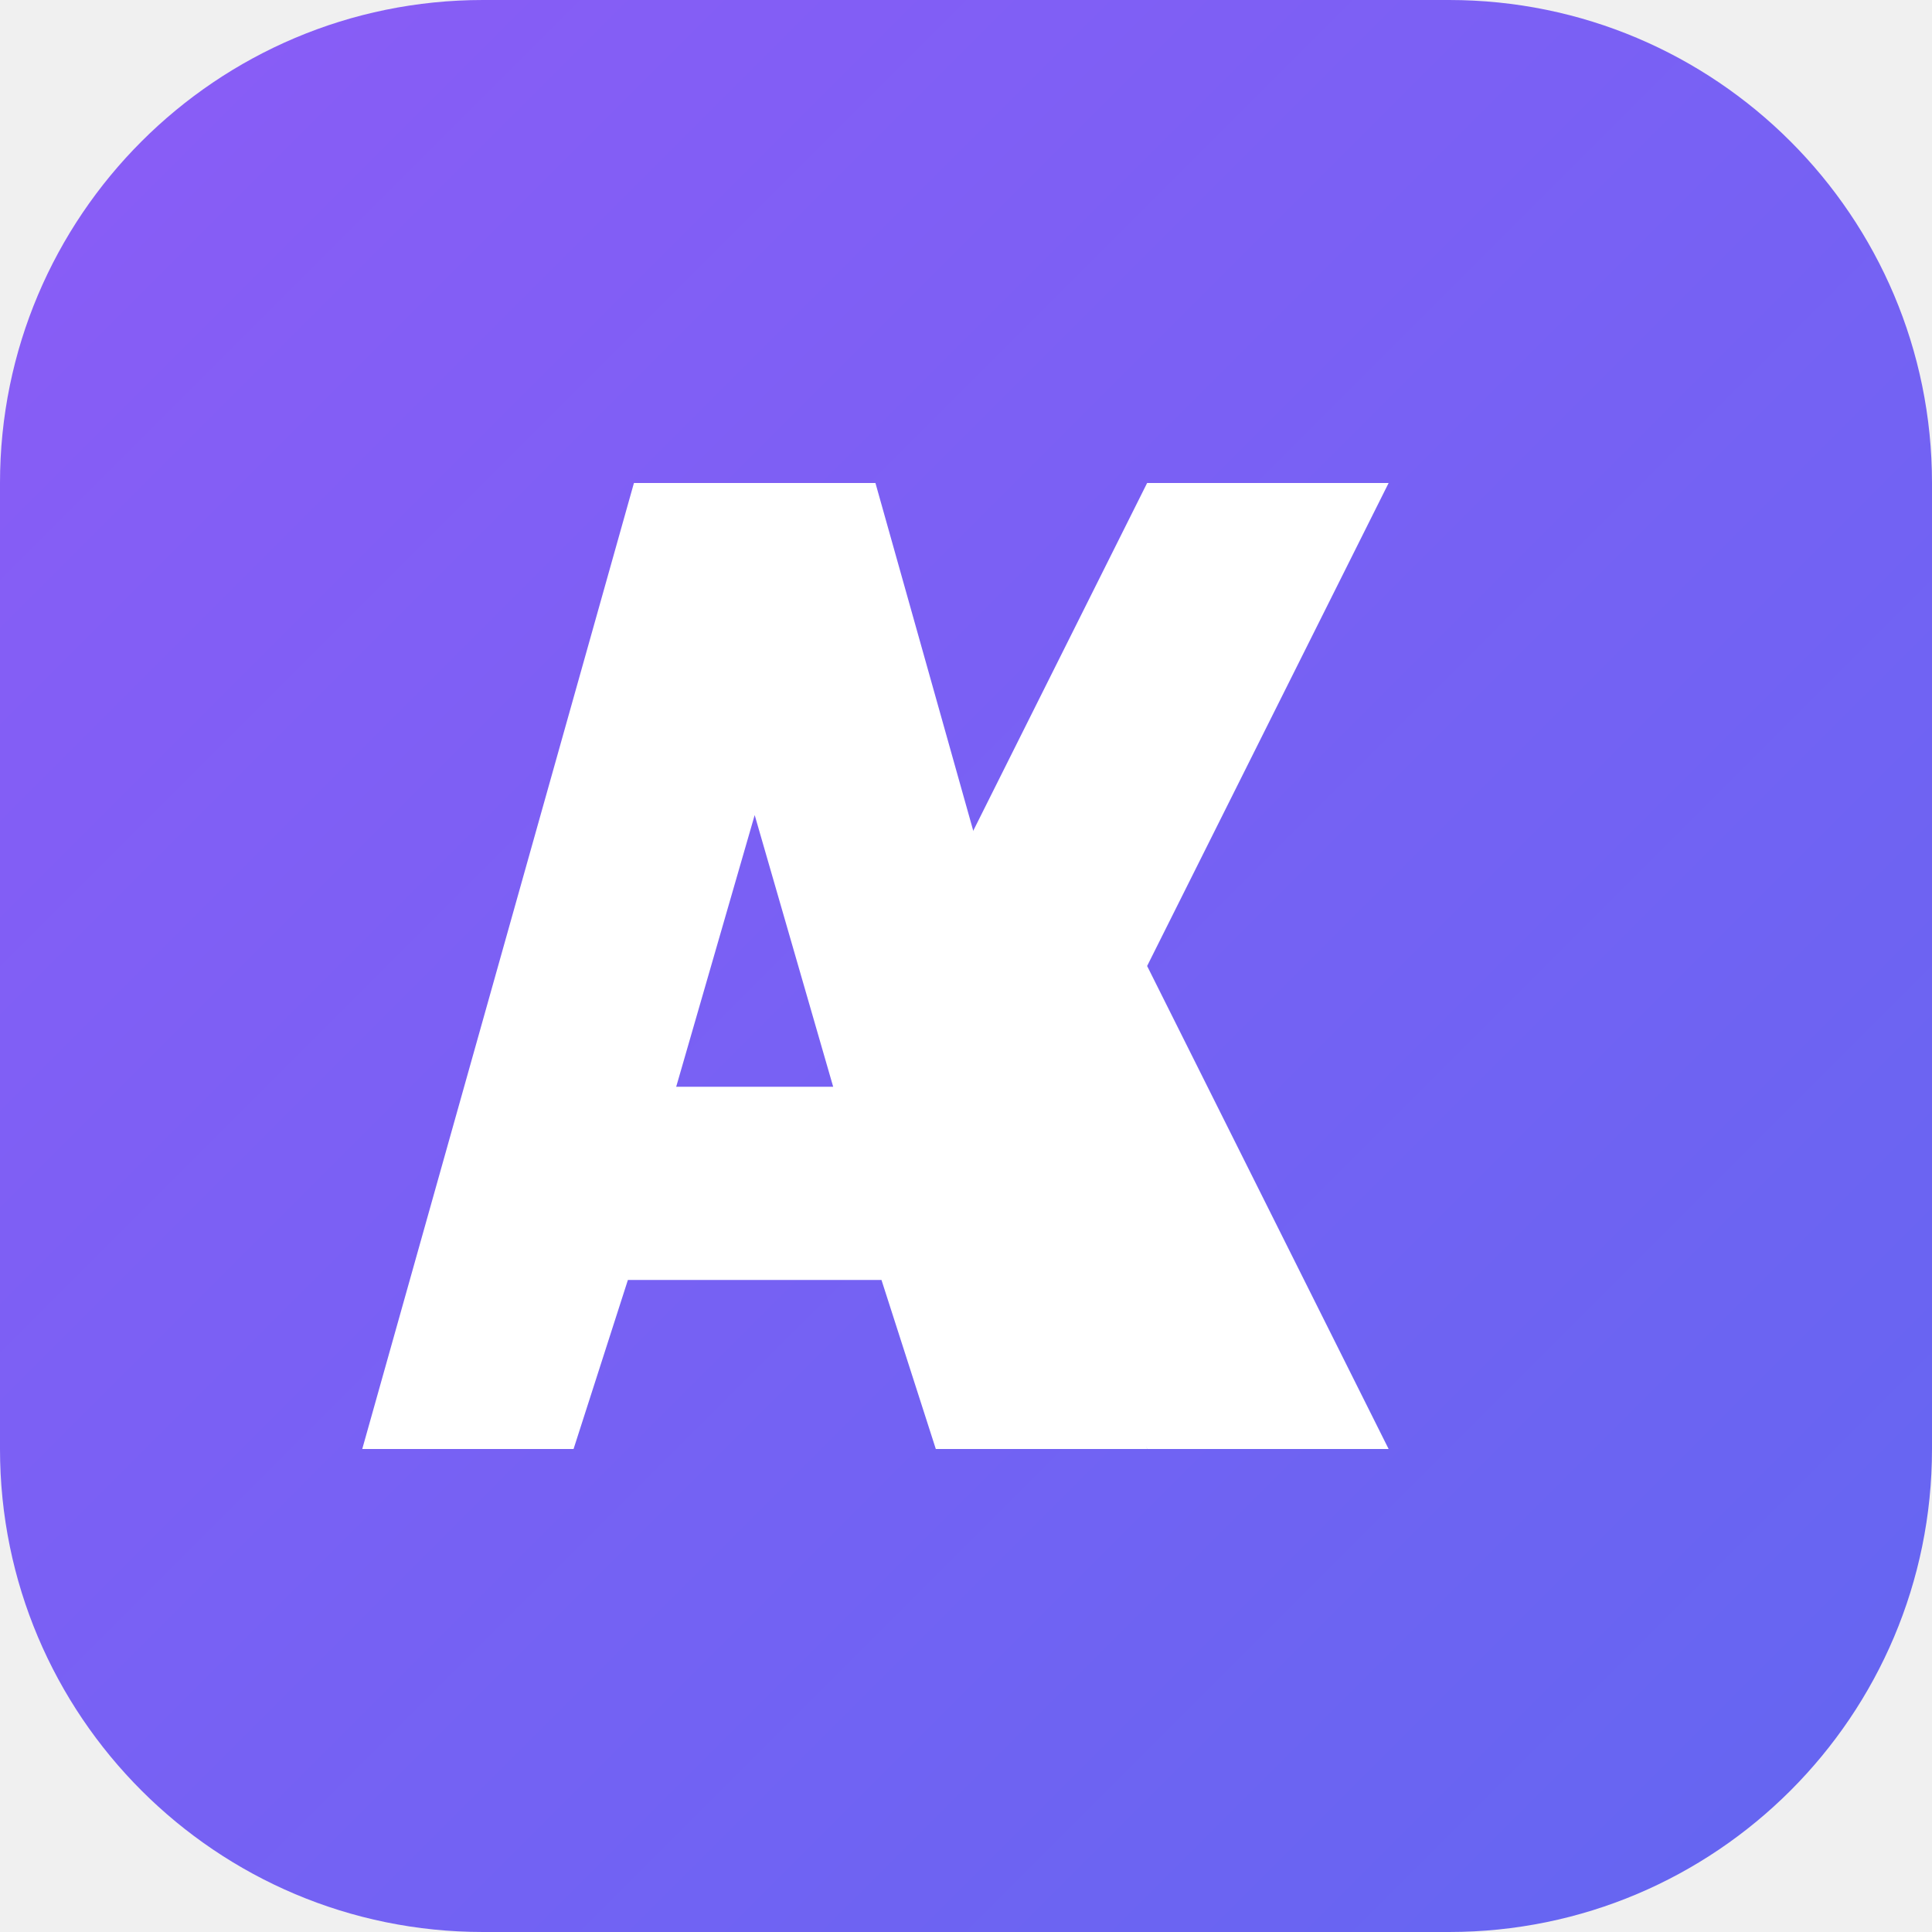
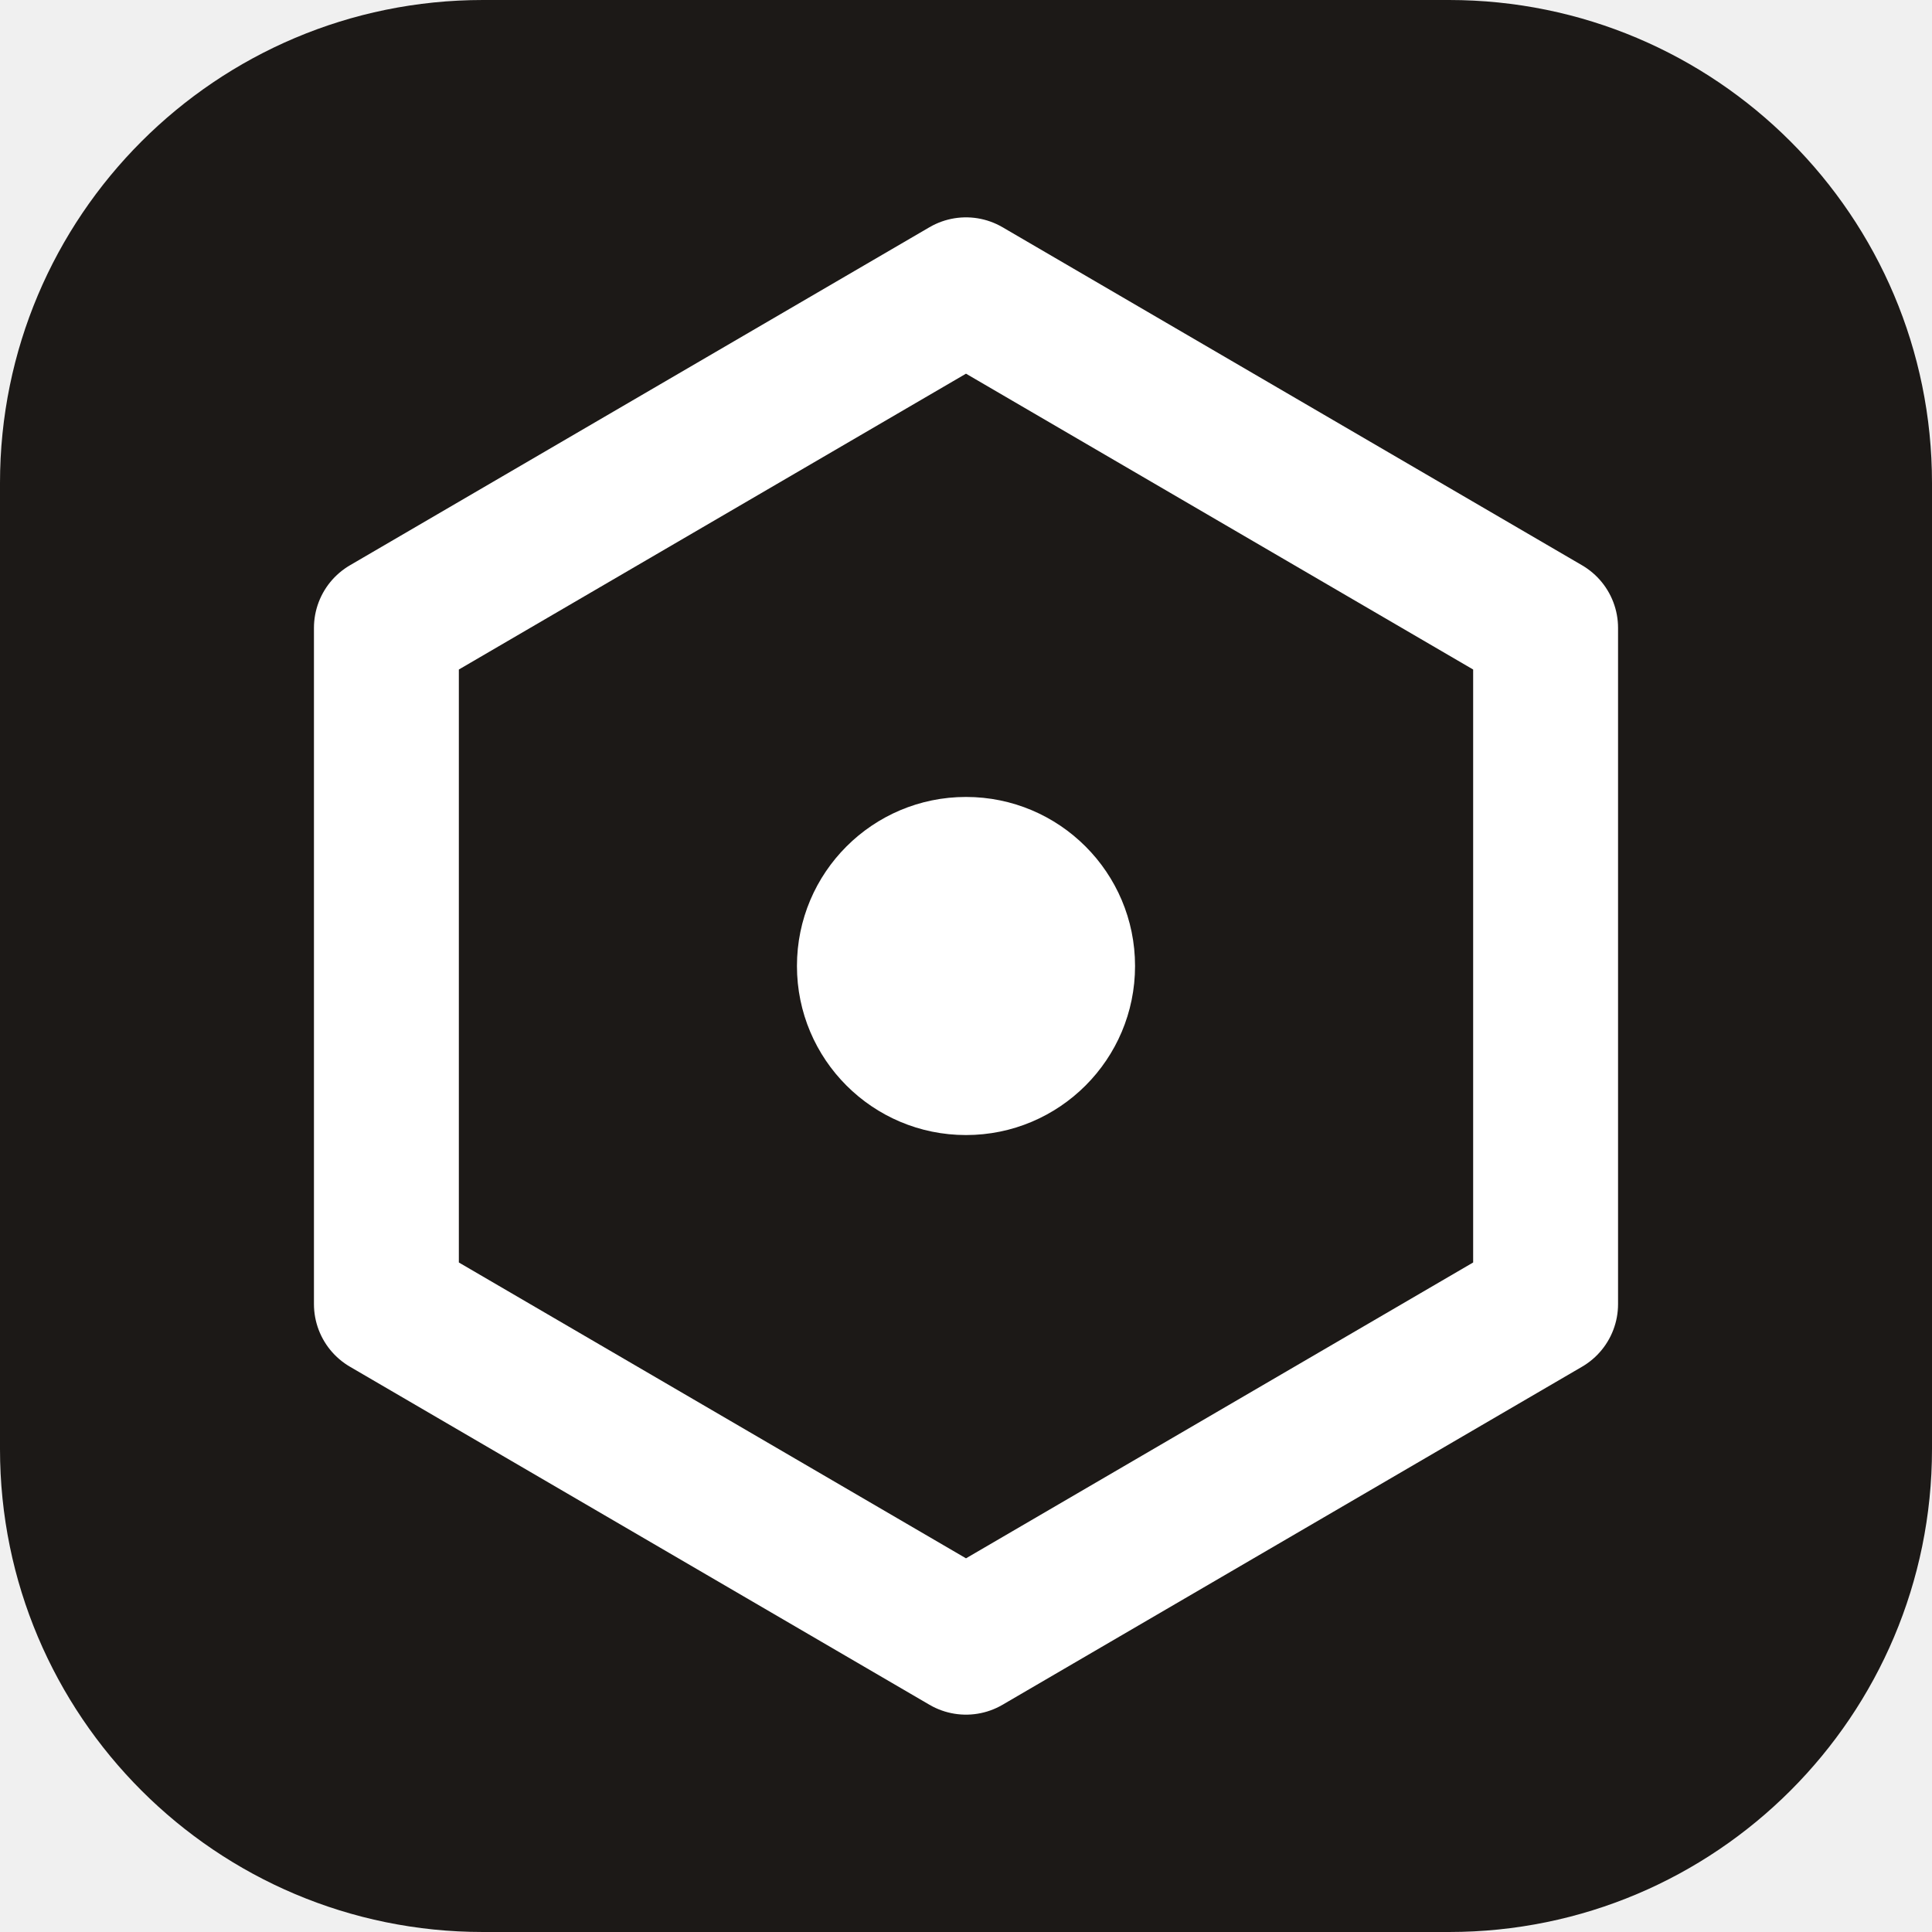
- <svg xmlns="http://www.w3.org/2000/svg" width="32" height="32" viewBox="0 0 32 32">
-   <rect width="32" height="32" rx="8" fill="url(#paint0_linear_axwise)" />
-   <path d="M6 24L10.5 8H14.5L19 24H15.5L14.6 21.2H10.4L9.5 24H6ZM11.2 18H13.8L12.5 13.5L11.2 18Z" fill="white" />
-   <path d="M19 24L15 16L19 8H23L19 16L23 24H19Z" fill="white" />
-   <defs>
-     <linearGradient id="paint0_linear_axwise" x1="0" y1="0" x2="32" y2="32" gradientUnits="userSpaceOnUse">
-       <stop stop-color="#8B5CF6" />
-       <stop offset="1" stop-color="#6366F1" />
-     </linearGradient>
-   </defs>
+ <svg xmlns="http://www.w3.org/2000/svg" width="32" height="32" viewBox="0 0 40 40">
+   <rect width="40" height="40" rx="10" fill="#1C1917" />
+   <path d="M20 6L32 13V27L20 34L8 27V13L20 6Z" stroke="white" stroke-width="3" stroke-linecap="round" stroke-linejoin="round" fill="none" />
+   <circle cx="20" cy="20" r="3.5" fill="white" />
</svg>
